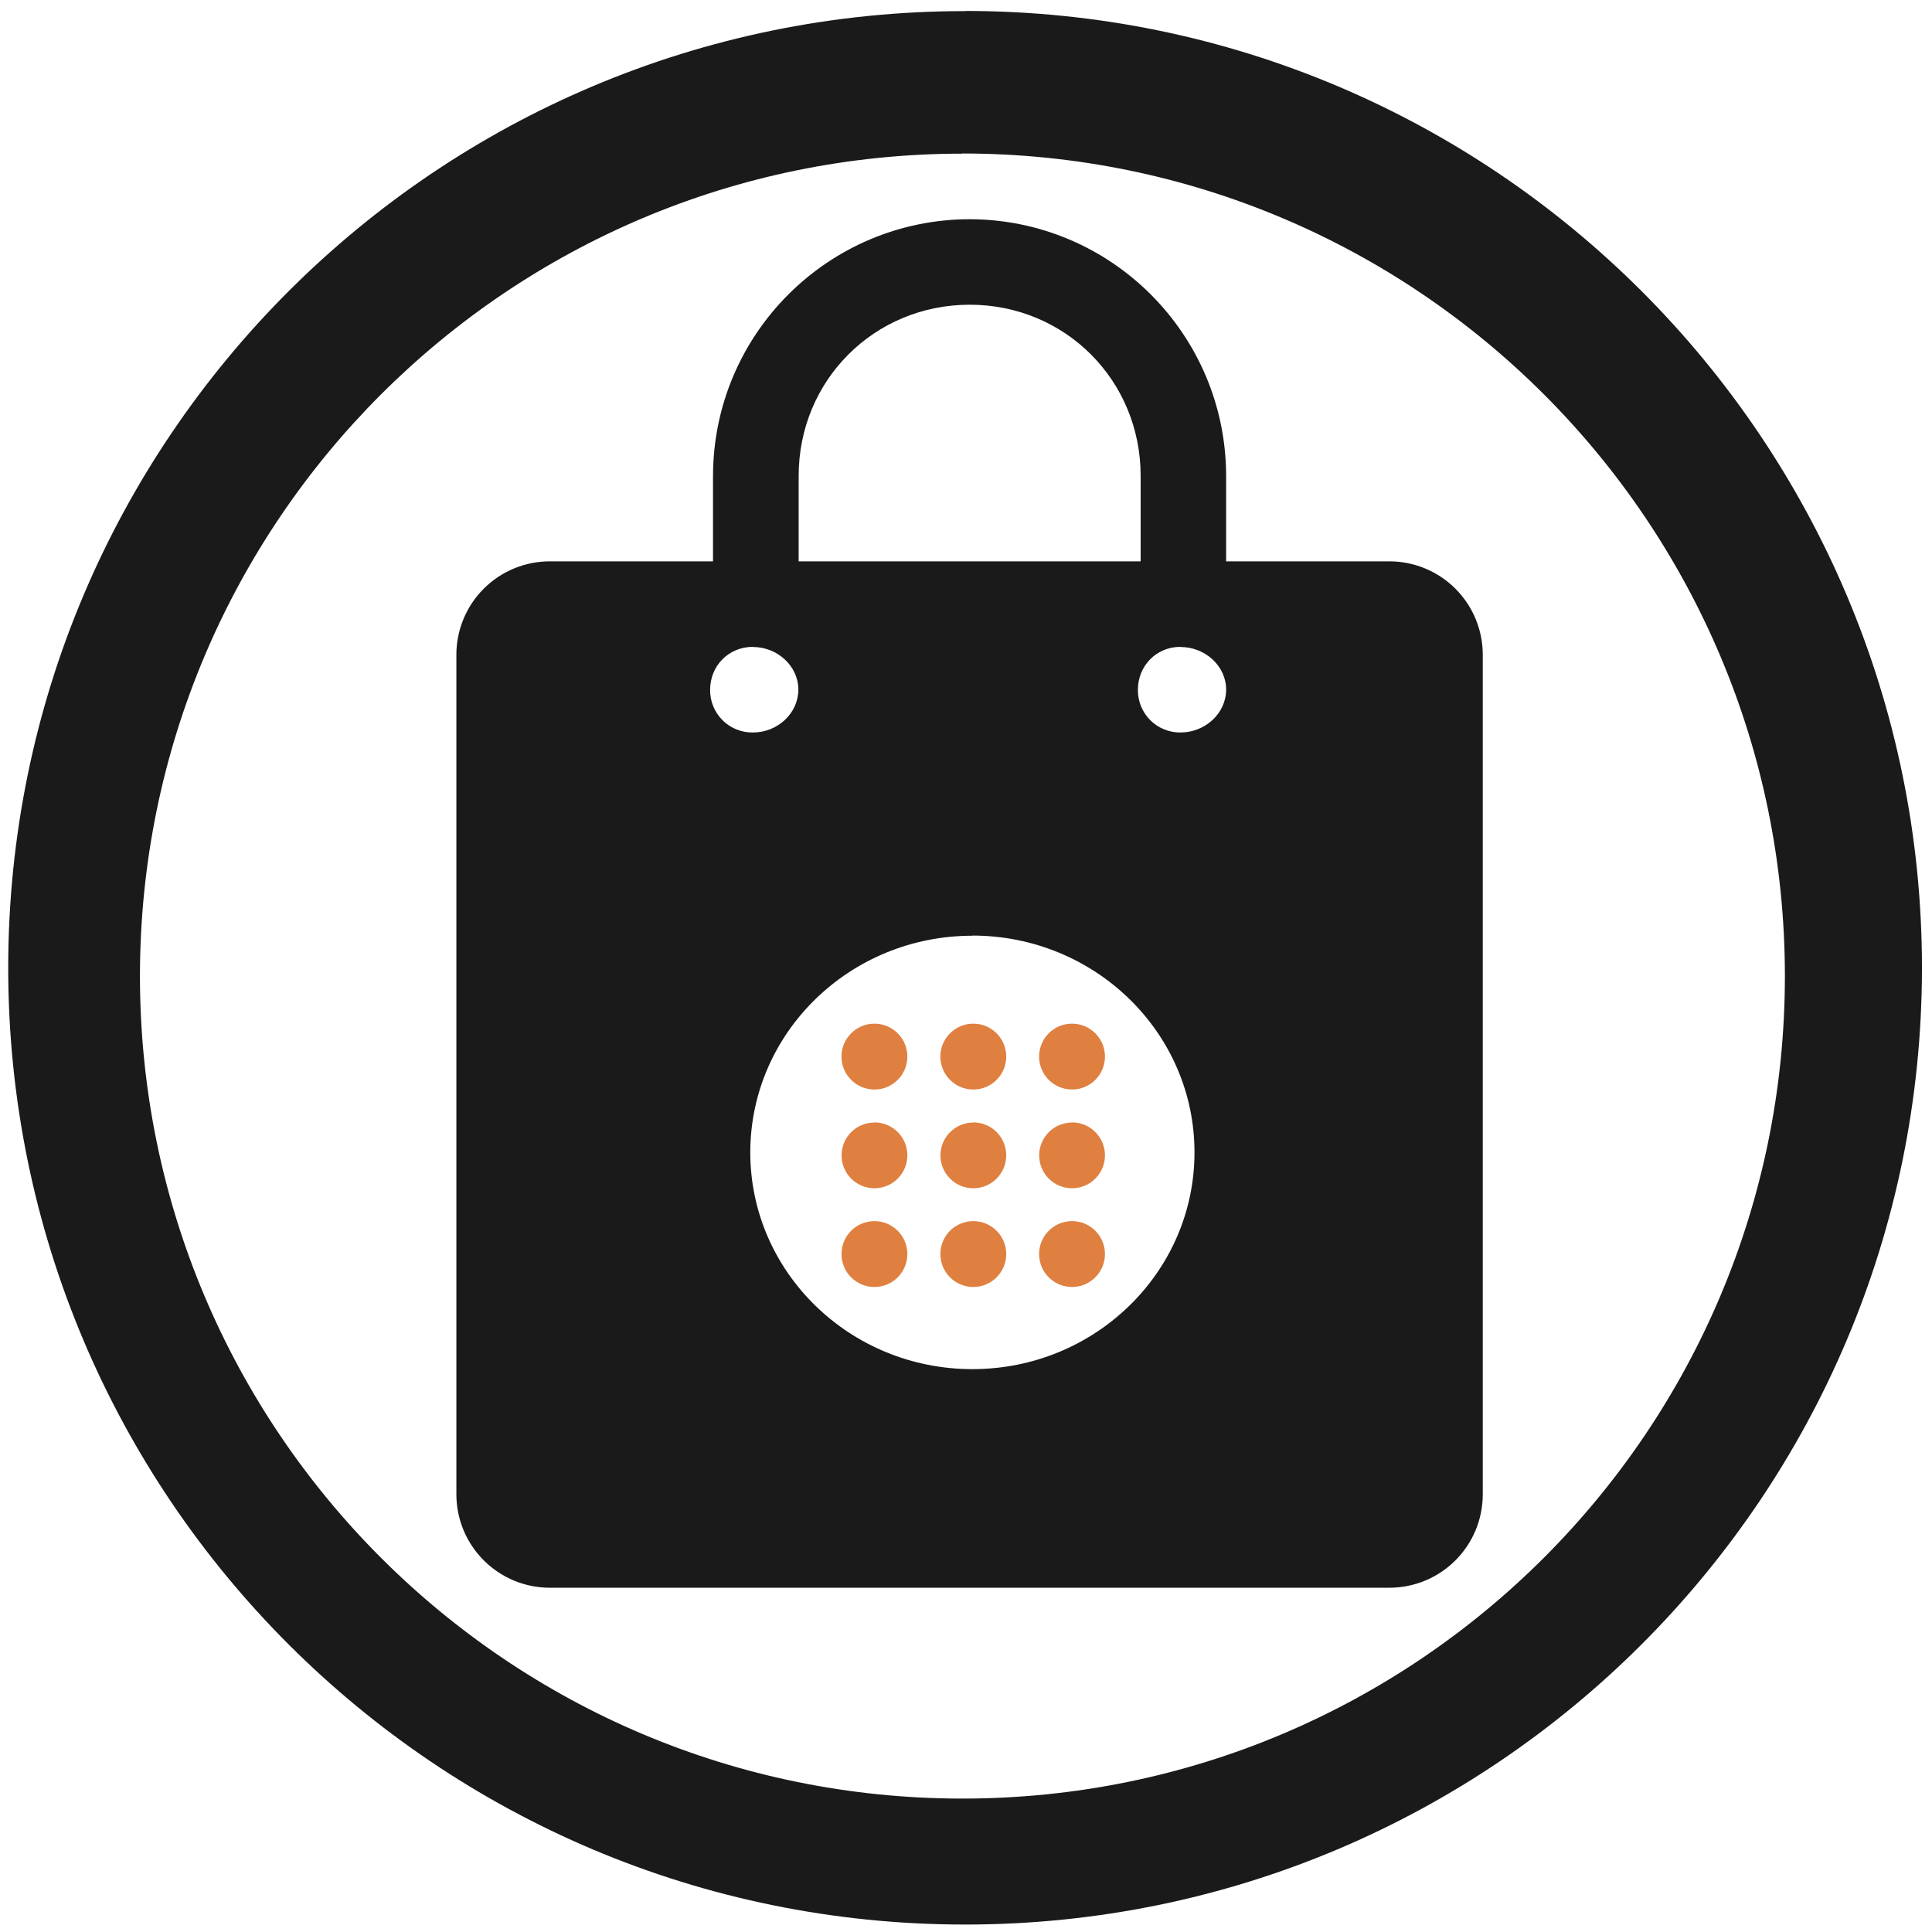
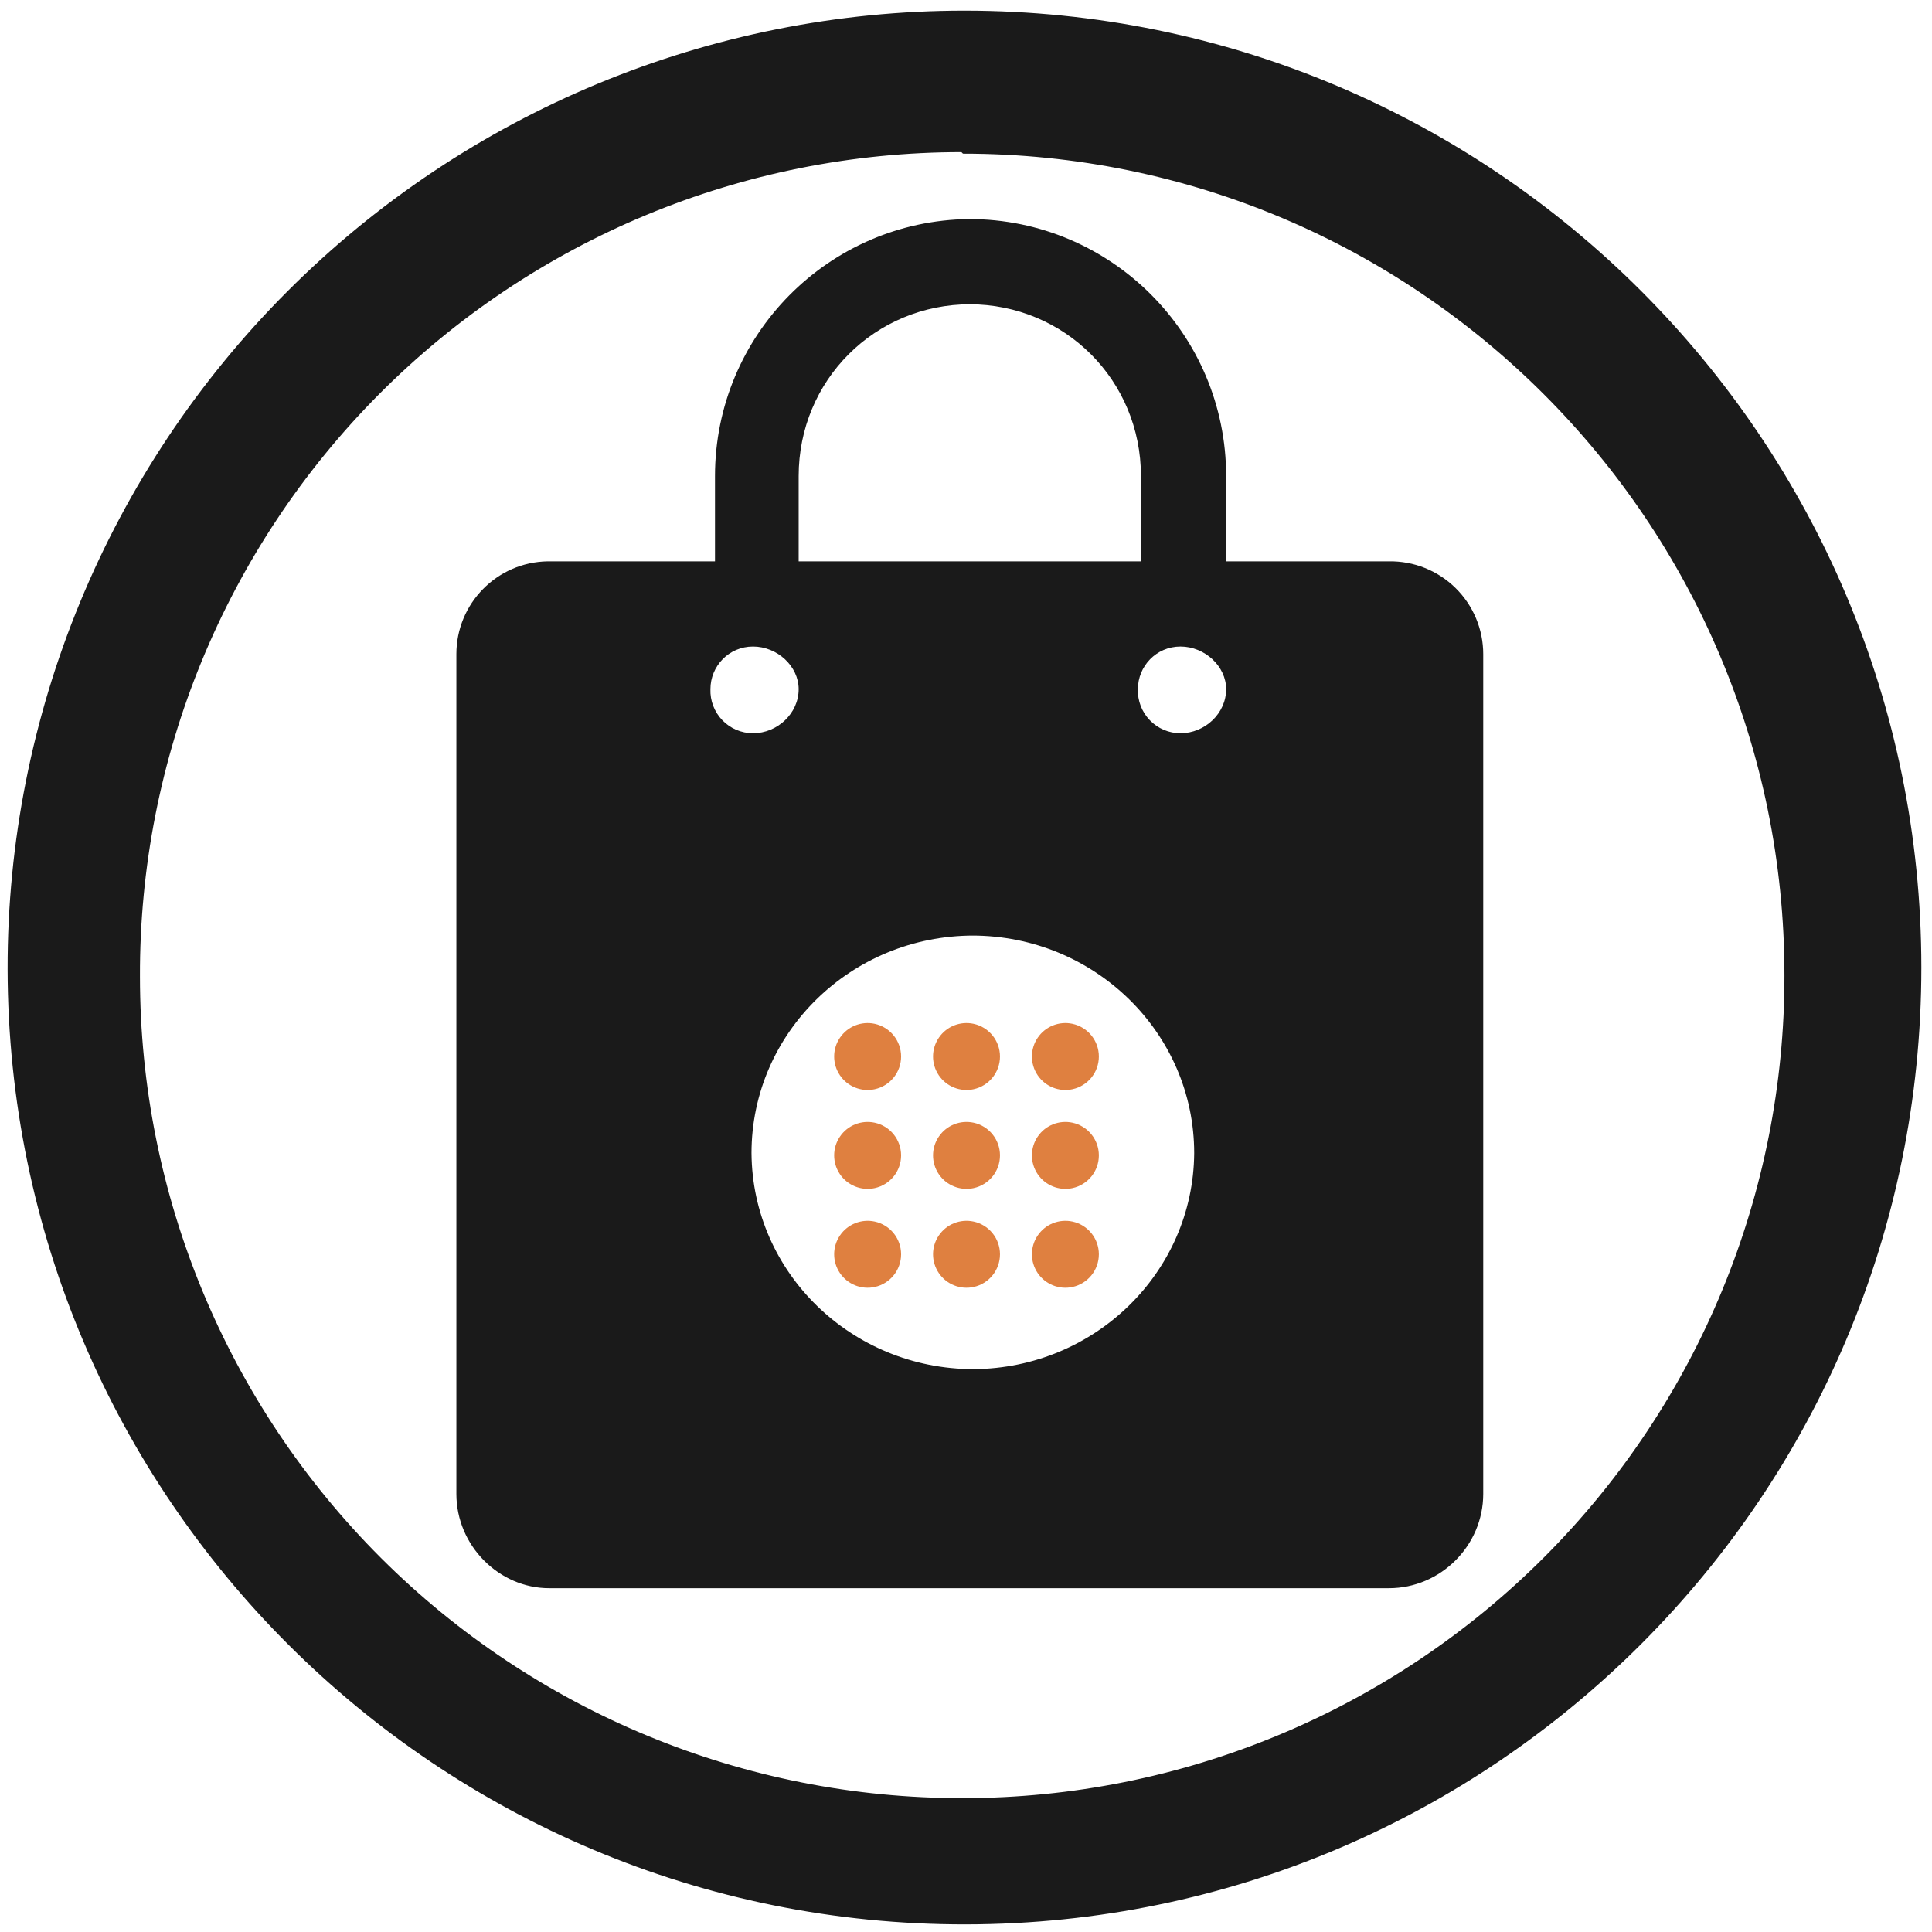
<svg xmlns="http://www.w3.org/2000/svg" width="48" height="48" viewBox="0 0 12.7 12.7">
-   <path fill="#1a1a1a" d="M6.344.073a6.29 6.29 0 0 0-6.29 6.29 6.29 6.29 0 0 0 6.29 6.288 6.29 6.29 0 0 0 6.29-6.289 6.29 6.29 0 0 0-6.29-6.29zm-.018.936a5.407 5.407 0 0 1 5.407 5.407 5.407 5.407 0 0 1-5.407 5.407A5.407 5.407 0 0 1 .92 6.416 5.407 5.407 0 0 1 6.326 1.01zm.048.432a1.69 1.69 0 0 0-1.687 1.687v.562H3.615A.614.614 0 0 0 3 4.305v5.517c0 .34.275.615.615.615h5.517c.34 0 .615-.274.615-.615V4.305a.614.614 0 0 0-.615-.615H8.06v-.562a1.69 1.69 0 0 0-1.686-1.687zm0 .562c.628 0 1.124.497 1.124 1.125v.562H5.25v-.562c0-.628.497-1.125 1.125-1.125zM4.95 4.253c.16 0 .298.125.298.28 0 .156-.137.282-.298.282a.277.277 0 0 1-.282-.281c0-.156.12-.282.282-.282zm2.81 0c.162 0 .3.125.3.28 0 .156-.138.282-.3.282a.277.277 0 0 1-.28-.281c0-.156.12-.282.28-.282zM6.392 6.15a1.46 1.425 0 0 1 1.46 1.425A1.46 1.425 0 0 1 6.392 9a1.46 1.425 0 0 1-1.46-1.424 1.46 1.425 0 0 1 1.46-1.425z" />
-   <path fill="#d45500" d="M5.748 6.729a.216.216 0 1 0 0 .433.216.216 0 0 0 0-.433zm.65 0a.216.216 0 1 0 0 .433.216.216 0 0 0 0-.433zm.649 0a.216.216 0 1 0 0 .433.216.216 0 0 0 0-.433zm-1.299.65a.216.216 0 1 0 0 .432.216.216 0 0 0 0-.433zm.65 0a.216.216 0 1 0 0 .432.216.216 0 0 0 0-.433zm.649 0a.216.216 0 1 0 0 .432.216.216 0 0 0 0-.433zm-1.299.648a.216.216 0 1 0 0 .433.216.216 0 0 0 0-.433zm.65 0a.216.216 0 1 0 0 .433.216.216 0 0 0 0-.433zm.649 0a.216.216 0 1 0 0 .433.216.216 0 0 0 0-.433z" opacity=".75" />
+   <path fill="#1a1a1a" d="M6.34.07a6.29 6.29 0 0 0-6.29 6.3 6.29 6.29 0 0 0 6.3 6.28 6.29 6.29 0 0 0 6.28-6.29A6.29 6.29 0 0 0 6.34.07zm-.01.94a5.4 5.4 0 0 1 5.4 5.4 5.4 5.4 0 0 1-5.4 5.41 5.4 5.4 0 0 1-5.41-5.4A5.4 5.4 0 0 1 6.32 1zm.04.43A1.69 1.69 0 0 0 4.7 3.13v.56H3.6A.61.61 0 0 0 3 4.3v5.52c0 .34.28.62.61.62h5.52c.34 0 .62-.28.62-.62V4.3a.61.61 0 0 0-.62-.61H8.06v-.56a1.69 1.69 0 0 0-1.69-1.69zm0 .56C7 2 7.5 2.5 7.5 3.13v.56H5.25v-.56c0-.63.5-1.13 1.13-1.13zM4.95 4.25c.16 0 .3.13.3.28 0 .16-.14.29-.3.29a.28.28 0 0 1-.28-.29c0-.15.12-.28.28-.28zm2.81 0c.16 0 .3.13.3.28 0 .16-.14.29-.3.29a.28.28 0 0 1-.28-.29c0-.15.12-.28.28-.28zm-1.37 1.9a1.46 1.43 0 0 1 1.46 1.43A1.46 1.43 0 0 1 6.4 9a1.46 1.43 0 0 1-1.46-1.42A1.46 1.43 0 0 1 6.4 6.15z" />
+   <path fill="#d45500" d="M5.75 6.73a.22.22 0 1 0 0 .43.22.22 0 0 0 0-.43zm.65 0a.22.22 0 1 0 0 .43.22.22 0 0 0 0-.43zm.65 0a.22.22 0 1 0 0 .43.22.22 0 0 0 0-.43zm-1.3.65a.22.22 0 1 0 0 .43.22.22 0 0 0 0-.43zm.65 0a.22.22 0 1 0 0 .43.22.22 0 0 0 0-.43zm.65 0a.22.22 0 1 0 0 .43.22.22 0 0 0 0-.43zm-1.3.65a.22.22 0 1 0 0 .43.22.22 0 0 0 0-.43zm.65 0a.22.22 0 1 0 0 .43.22.22 0 0 0 0-.43zm.65 0a.22.22 0 1 0 0 .43.22.22 0 0 0 0-.43z" opacity=".75" />
</svg>
